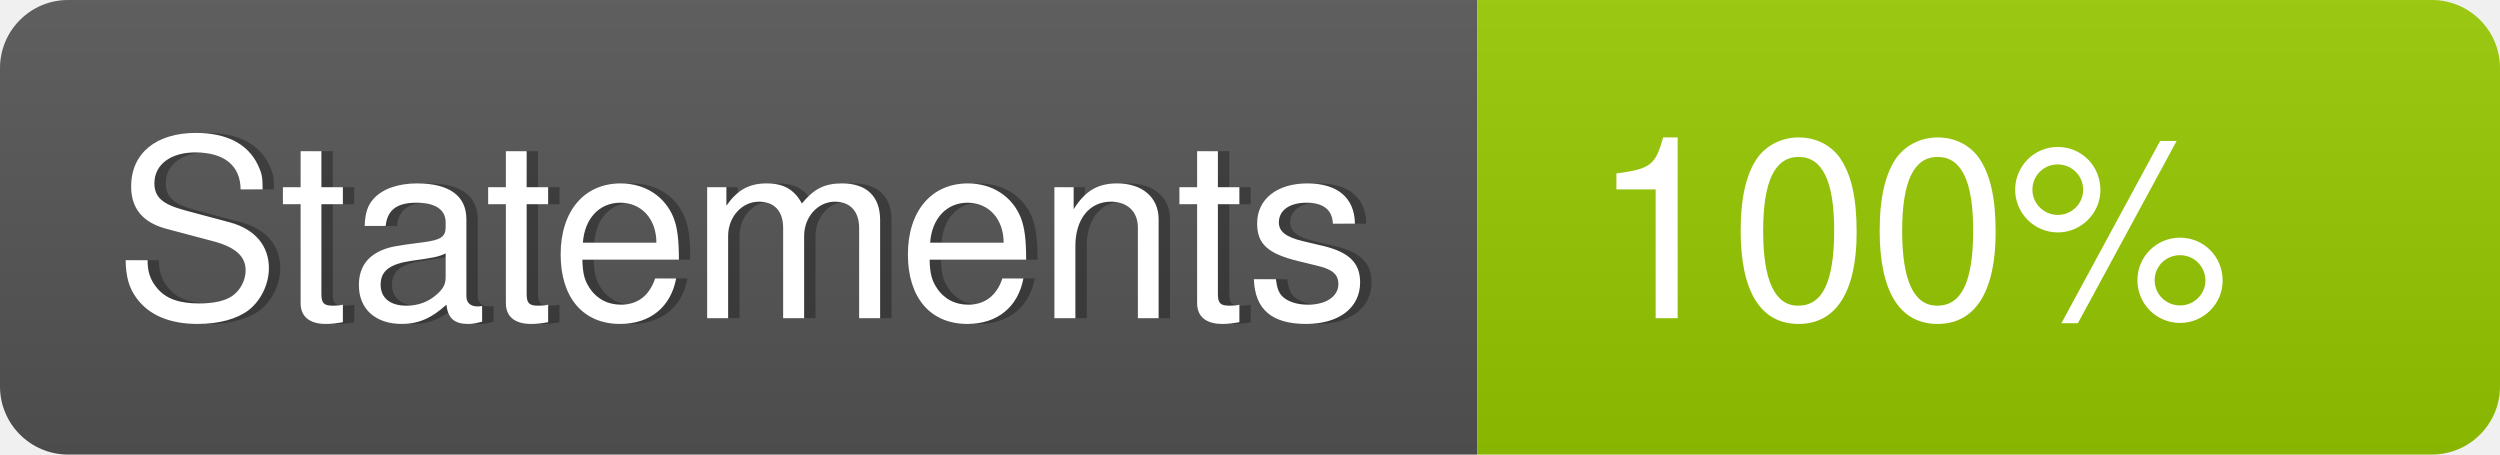
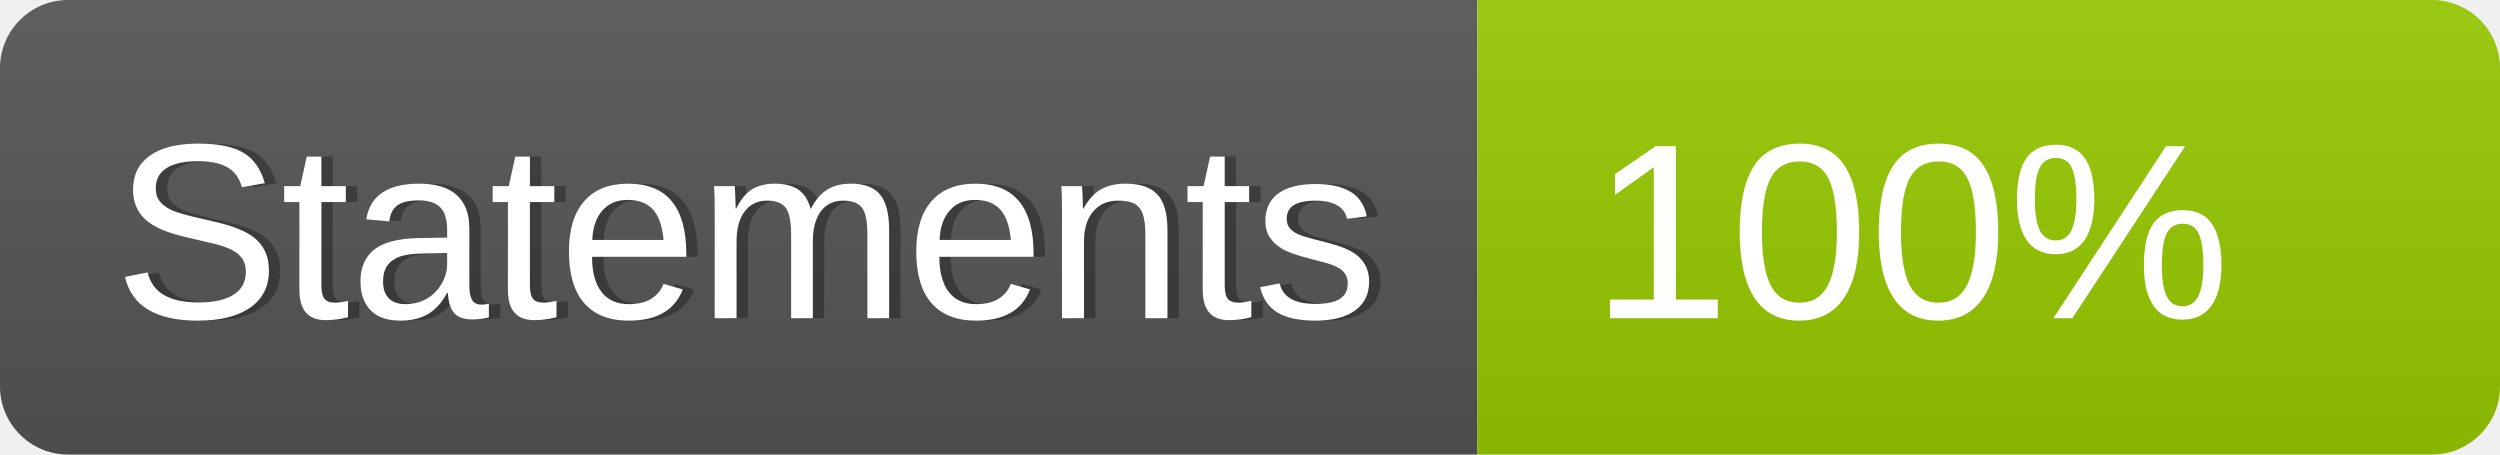
<svg xmlns="http://www.w3.org/2000/svg" width="110" height="20">
  <linearGradient id="s" x2="0" y2="100%">
    <stop offset="0" stop-color="#bbb" stop-opacity=".1" />
    <stop offset="1" stop-opacity=".1" />
  </linearGradient>
  <clipPath id="r">
    <rect width="110" height="20" rx="3" fill="#fff" />
  </clipPath>
  <g clip-path="url(#r)">
    <rect width="65" height="20" fill="#555" />
    <rect x="65" width="45" height="20" fill="#97ca00" />
    <rect width="110" height="20" fill="url(#s)" />
  </g>
-   <g fill="#fff" font-family="Helvetica,Tahoma,Arial" font-size="110">
+   <g fill="#fff" font-family="Tahoma,Arial" font-size="110">
    <text x="55" y="140" fill="#000" fill-opacity=".3" transform="scale(.1)">
        Statements
      </text>
    <text x="50" y="140" transform="scale(.1)">
        Statements
      </text>
    <text x="700" y="140" transform="scale(.1)">
        100%
      </text>
  </g>
</svg>
